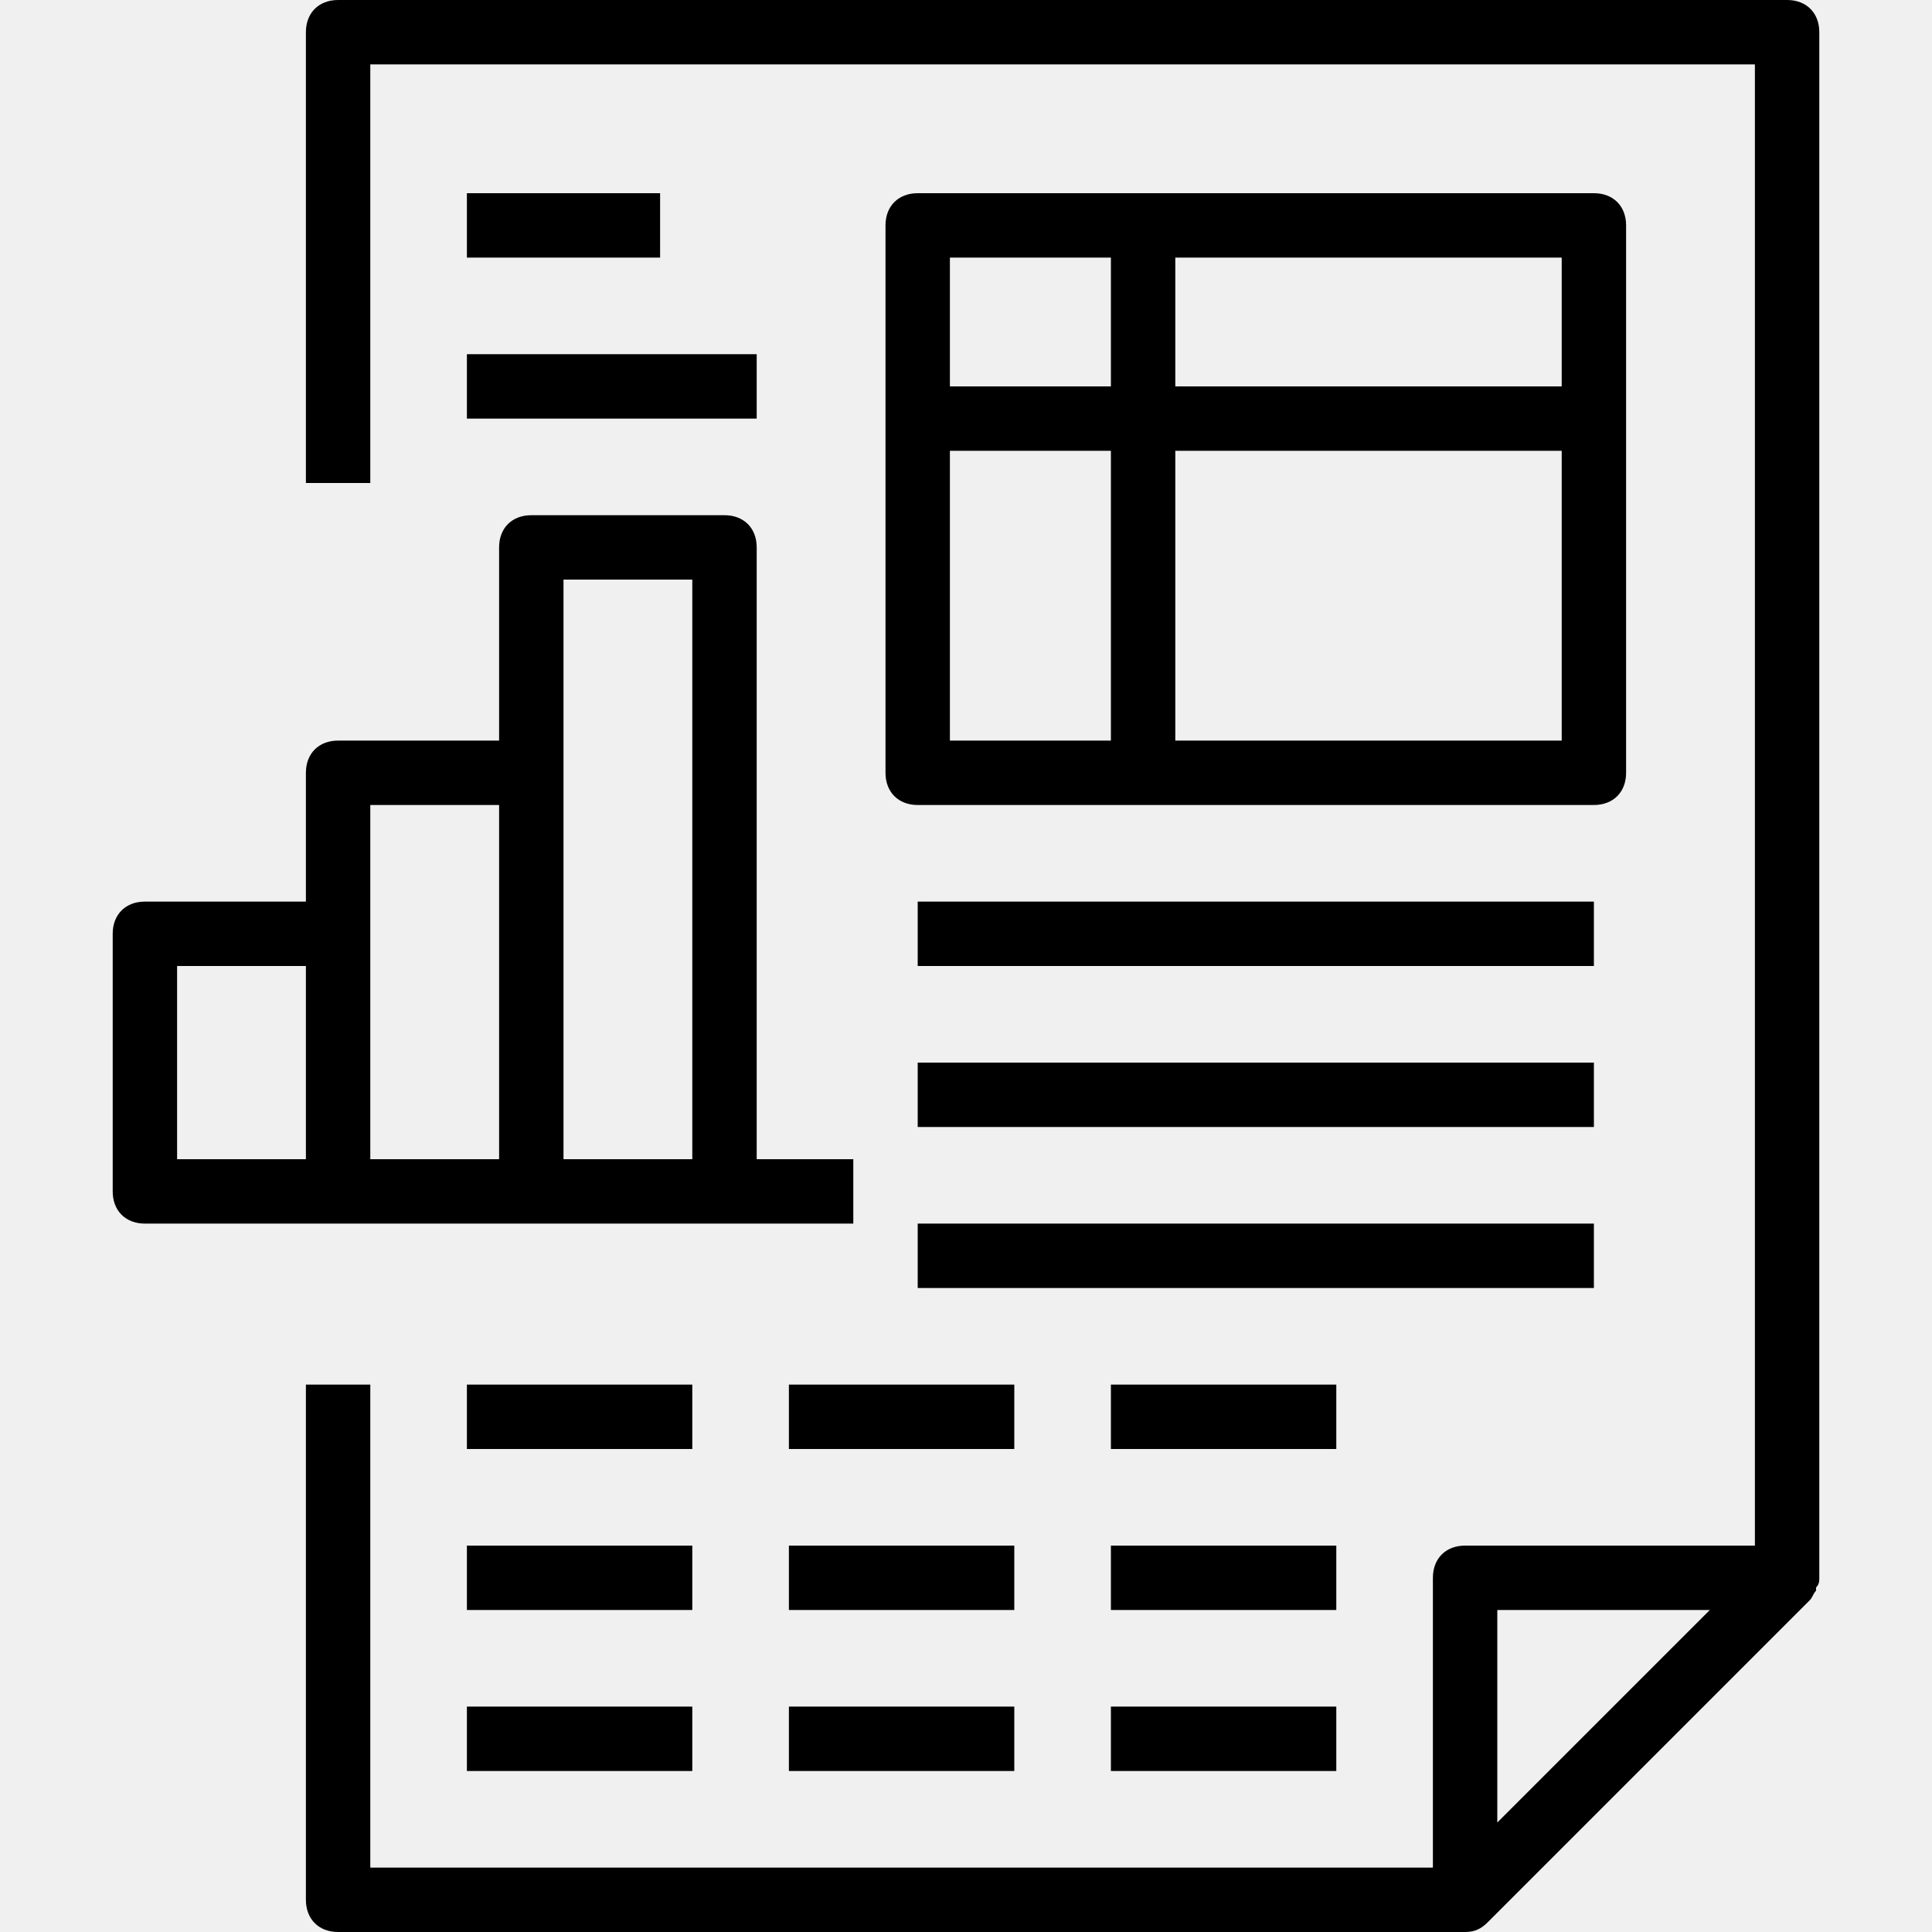
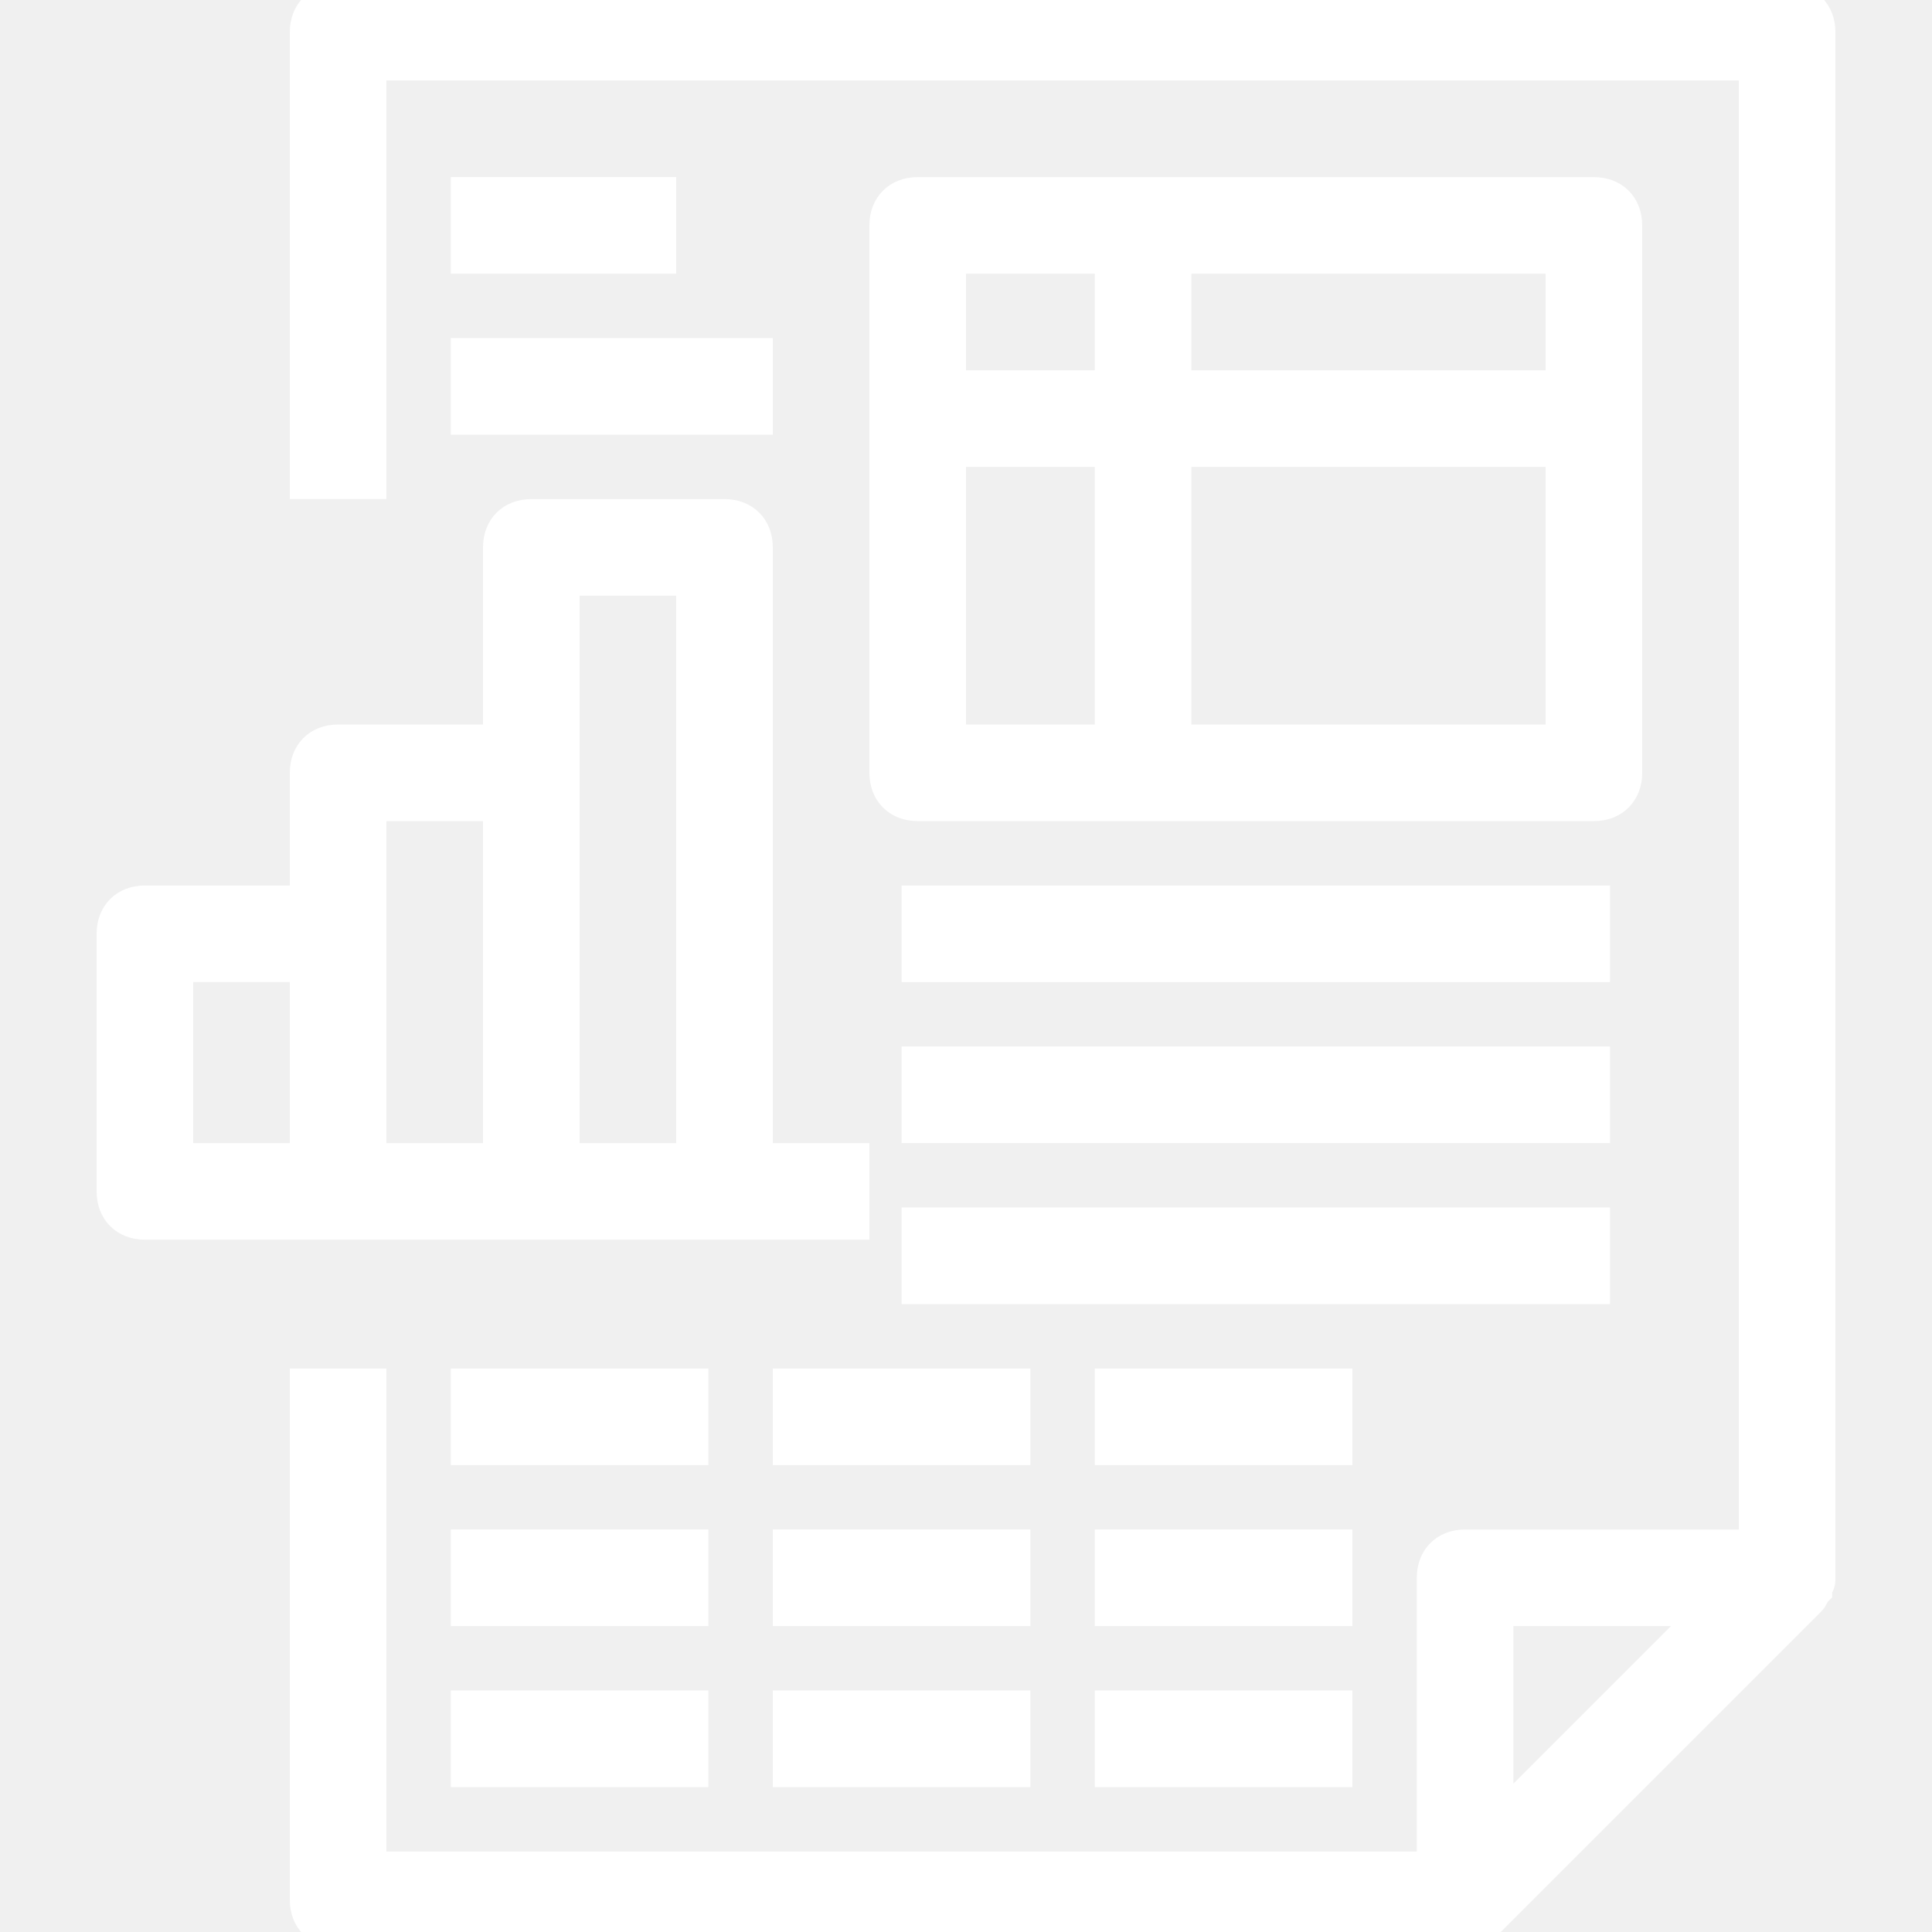
<svg xmlns="http://www.w3.org/2000/svg" version="1.1" id="Capa_1" x="0px" y="0px" viewBox="0 0 60 60" style="enable-background:new 0 0 60 60;" xml:space="preserve">
-   <g>
-     <g>
-       <path d="M56.5,49L56.5,49V1c0-0.6-0.4-1-1-1h-45c-0.6,0-1,0.4-1,1v14h2V2h43v46h-9c-0.6,0-1,0.4-1,1v9h-33V43h-2v16    c0,0.6,0.4,1,1,1h35c0.3,0,0.5-0.1,0.7-0.3l10-10c0.1-0.1,0.1-0.2,0.2-0.3v-0.1C56.5,49.2,56.5,49.1,56.5,49z M46.5,50h6.6    l-3.3,3.3l-3.3,3.3L46.5,50L46.5,50z" />
-       <path d="M16.5,38h6h4v-2h-3V17c0-0.6-0.4-1-1-1h-6c-0.6,0-1,0.4-1,1v6h-5c-0.6,0-1,0.4-1,1v4h-5c-0.6,0-1,0.4-1,1v8    c0,0.6,0.4,1,1,1h6H16.5z M17.5,18h4v18h-4V24V18z M11.5,25h4v11h-4v-7V25z M5.5,30h4v6h-4V30z" />
-       <path d="M50.5,24V7c0-0.6-0.4-1-1-1h-21c-0.6,0-1,0.4-1,1v17c0,0.6,0.4,1,1,1h21C50.1,25,50.5,24.6,50.5,24z M48.5,12h-12V8h12V12    z M34.5,8v4h-5c0-1.6,0-4,0-4H34.5z M29.5,14h5v9h-5C29.5,23,29.5,18.3,29.5,14z M36.5,23v-9h12v9H36.5z" />
-       <rect x="28.5" y="28" width="21" height="2" />
-       <rect x="28.5" y="33" width="21" height="2" />
-       <rect x="28.5" y="38" width="21" height="2" />
-       <rect x="14.5" y="6" width="6" height="2" />
-       <rect x="14.5" y="11" width="9" height="2" />
-       <rect x="14.5" y="43" width="7" height="2" />
-       <rect x="24.5" y="43" width="7" height="2" />
-       <rect x="34.5" y="43" width="7" height="2" />
-       <rect x="14.5" y="48" width="7" height="2" />
-       <rect x="24.5" y="48" width="7" height="2" />
-       <rect x="34.5" y="48" width="7" height="2" />
-       <rect x="14.5" y="53" width="7" height="2" />
-       <rect x="24.5" y="53" width="7" height="2" />
-       <rect x="34.5" y="53" width="7" height="2" />
-     </g>
+   <g style="fill:#ffffff; stroke: #ffffff;">
+     <path d="M56.5,49L56.5,49V1c0-0.6-0.4-1-1-1h-45c-0.6,0-1,0.4-1,1v14h2V2h43v46h-9c-0.6,0-1,0.4-1,1v9h-33V43h-2v16    c0,0.6,0.4,1,1,1h35c0.3,0,0.5-0.1,0.7-0.3l10-10c0.1-0.1,0.1-0.2,0.2-0.3v-0.1C56.5,49.2,56.5,49.1,56.5,49z M46.5,50h6.6    l-3.3,3.3l-3.3,3.3L46.5,50L46.5,50z" />
+     <path d="M16.5,38h6h4v-2h-3V17c0-0.6-0.4-1-1-1h-6c-0.6,0-1,0.4-1,1v6h-5c-0.6,0-1,0.4-1,1v4h-5c-0.6,0-1,0.4-1,1v8    c0,0.6,0.4,1,1,1h6H16.5z M17.5,18h4v18h-4V24V18z M11.5,25h4v11h-4v-7V25z M5.5,30h4v6h-4V30z" />
+     <path d="M50.5,24V7c0-0.6-0.4-1-1-1h-21c-0.6,0-1,0.4-1,1v17c0,0.6,0.4,1,1,1h21C50.1,25,50.5,24.6,50.5,24z M48.5,12h-12V8h12V12    z M34.5,8v4h-5c0-1.6,0-4,0-4H34.5z M29.5,14h5v9h-5C29.5,23,29.5,18.3,29.5,14z M36.5,23v-9h12v9H36.5z" />
+     <rect x="28.5" y="28" width="21" height="2" />
+     <rect x="28.5" y="33" width="21" height="2" />
+     <rect x="28.5" y="38" width="21" height="2" />
+     <rect x="14.5" y="6" width="6" height="2" />
+     <rect x="14.5" y="11" width="9" height="2" />
+     <rect x="14.5" y="43" width="7" height="2" />
+     <rect x="24.5" y="43" width="7" height="2" />
+     <rect x="34.5" y="43" width="7" height="2" />
+     <rect x="14.5" y="48" width="7" height="2" />
+     <rect x="24.5" y="48" width="7" height="2" />
+     <rect x="34.5" y="48" width="7" height="2" />
+     <rect x="14.5" y="53" width="7" height="2" />
+     <rect x="24.5" y="53" width="7" height="2" />
+     <rect x="34.5" y="53" width="7" height="2" />
  </g>
-   <g>
- </g>
-   <g>
- </g>
-   <g>
- </g>
-   <g>
- </g>
-   <g>
- </g>
-   <g>
- </g>
-   <g>
- </g>
-   <g>
- </g>
-   <g>
- </g>
-   <g>
- </g>
-   <g>
- </g>
-   <g>
- </g>
-   <g>
- </g>
-   <g>
- </g>
-   <g>
- </g>
</svg>
